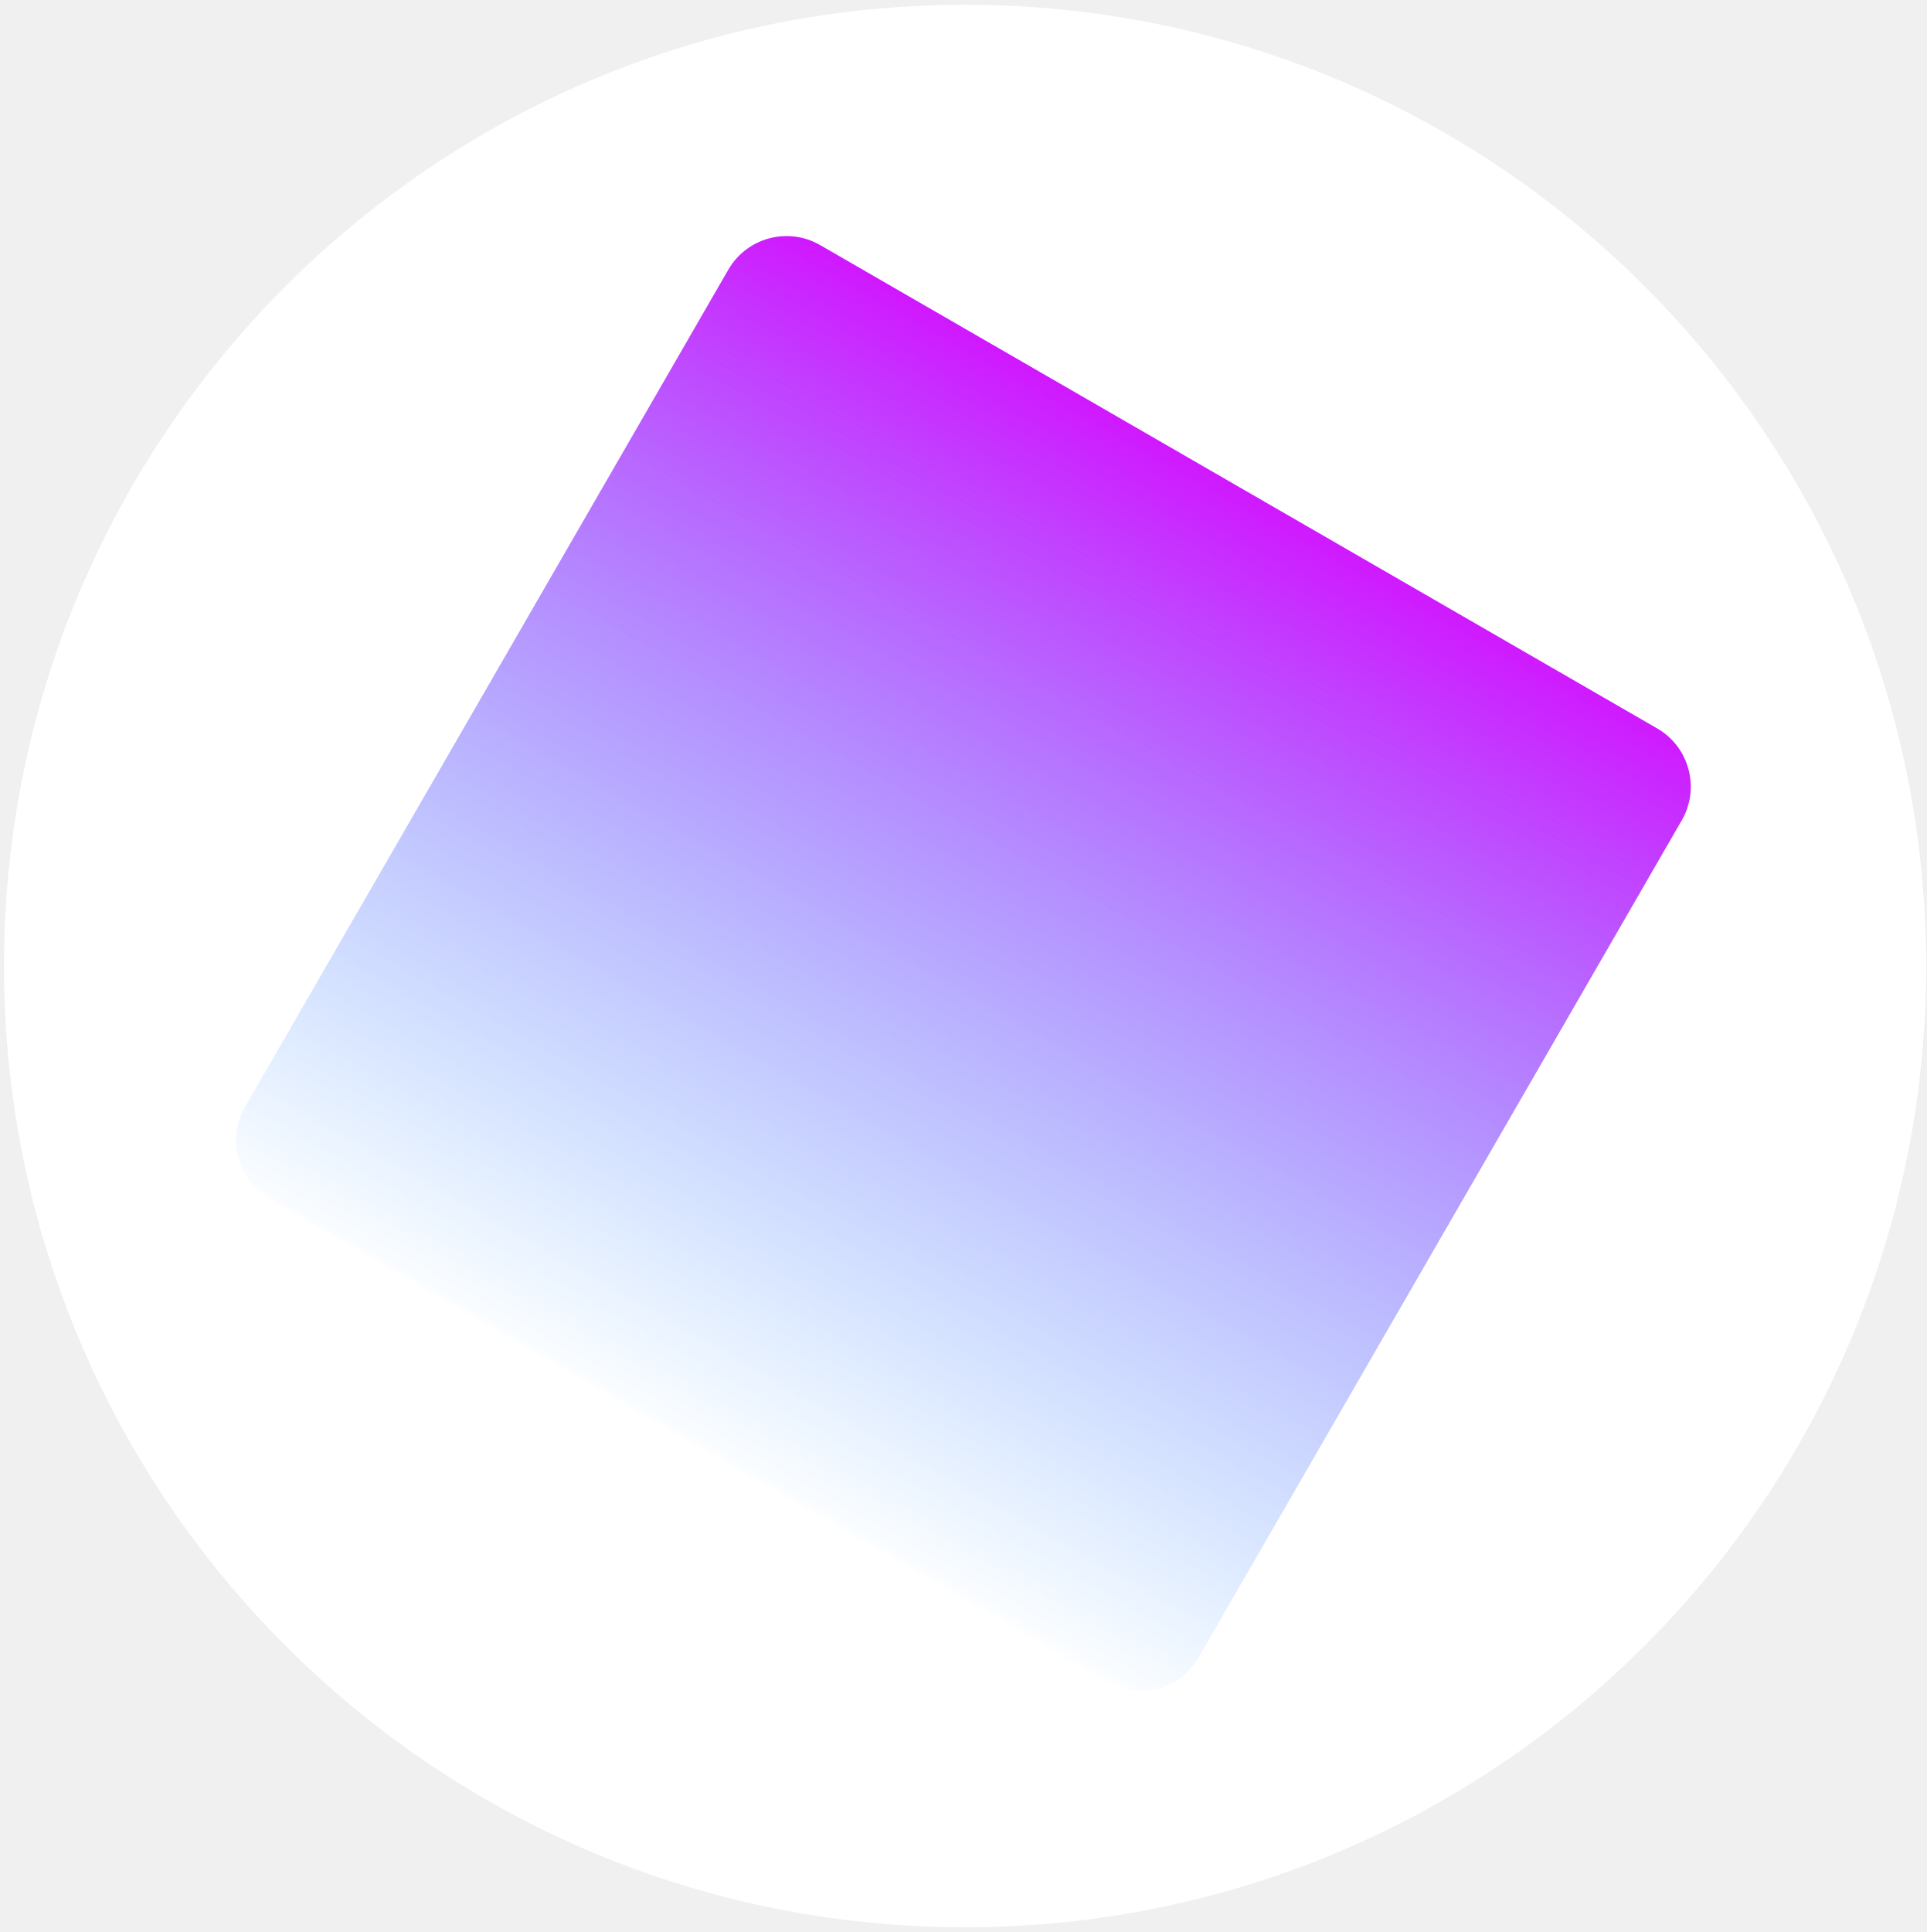
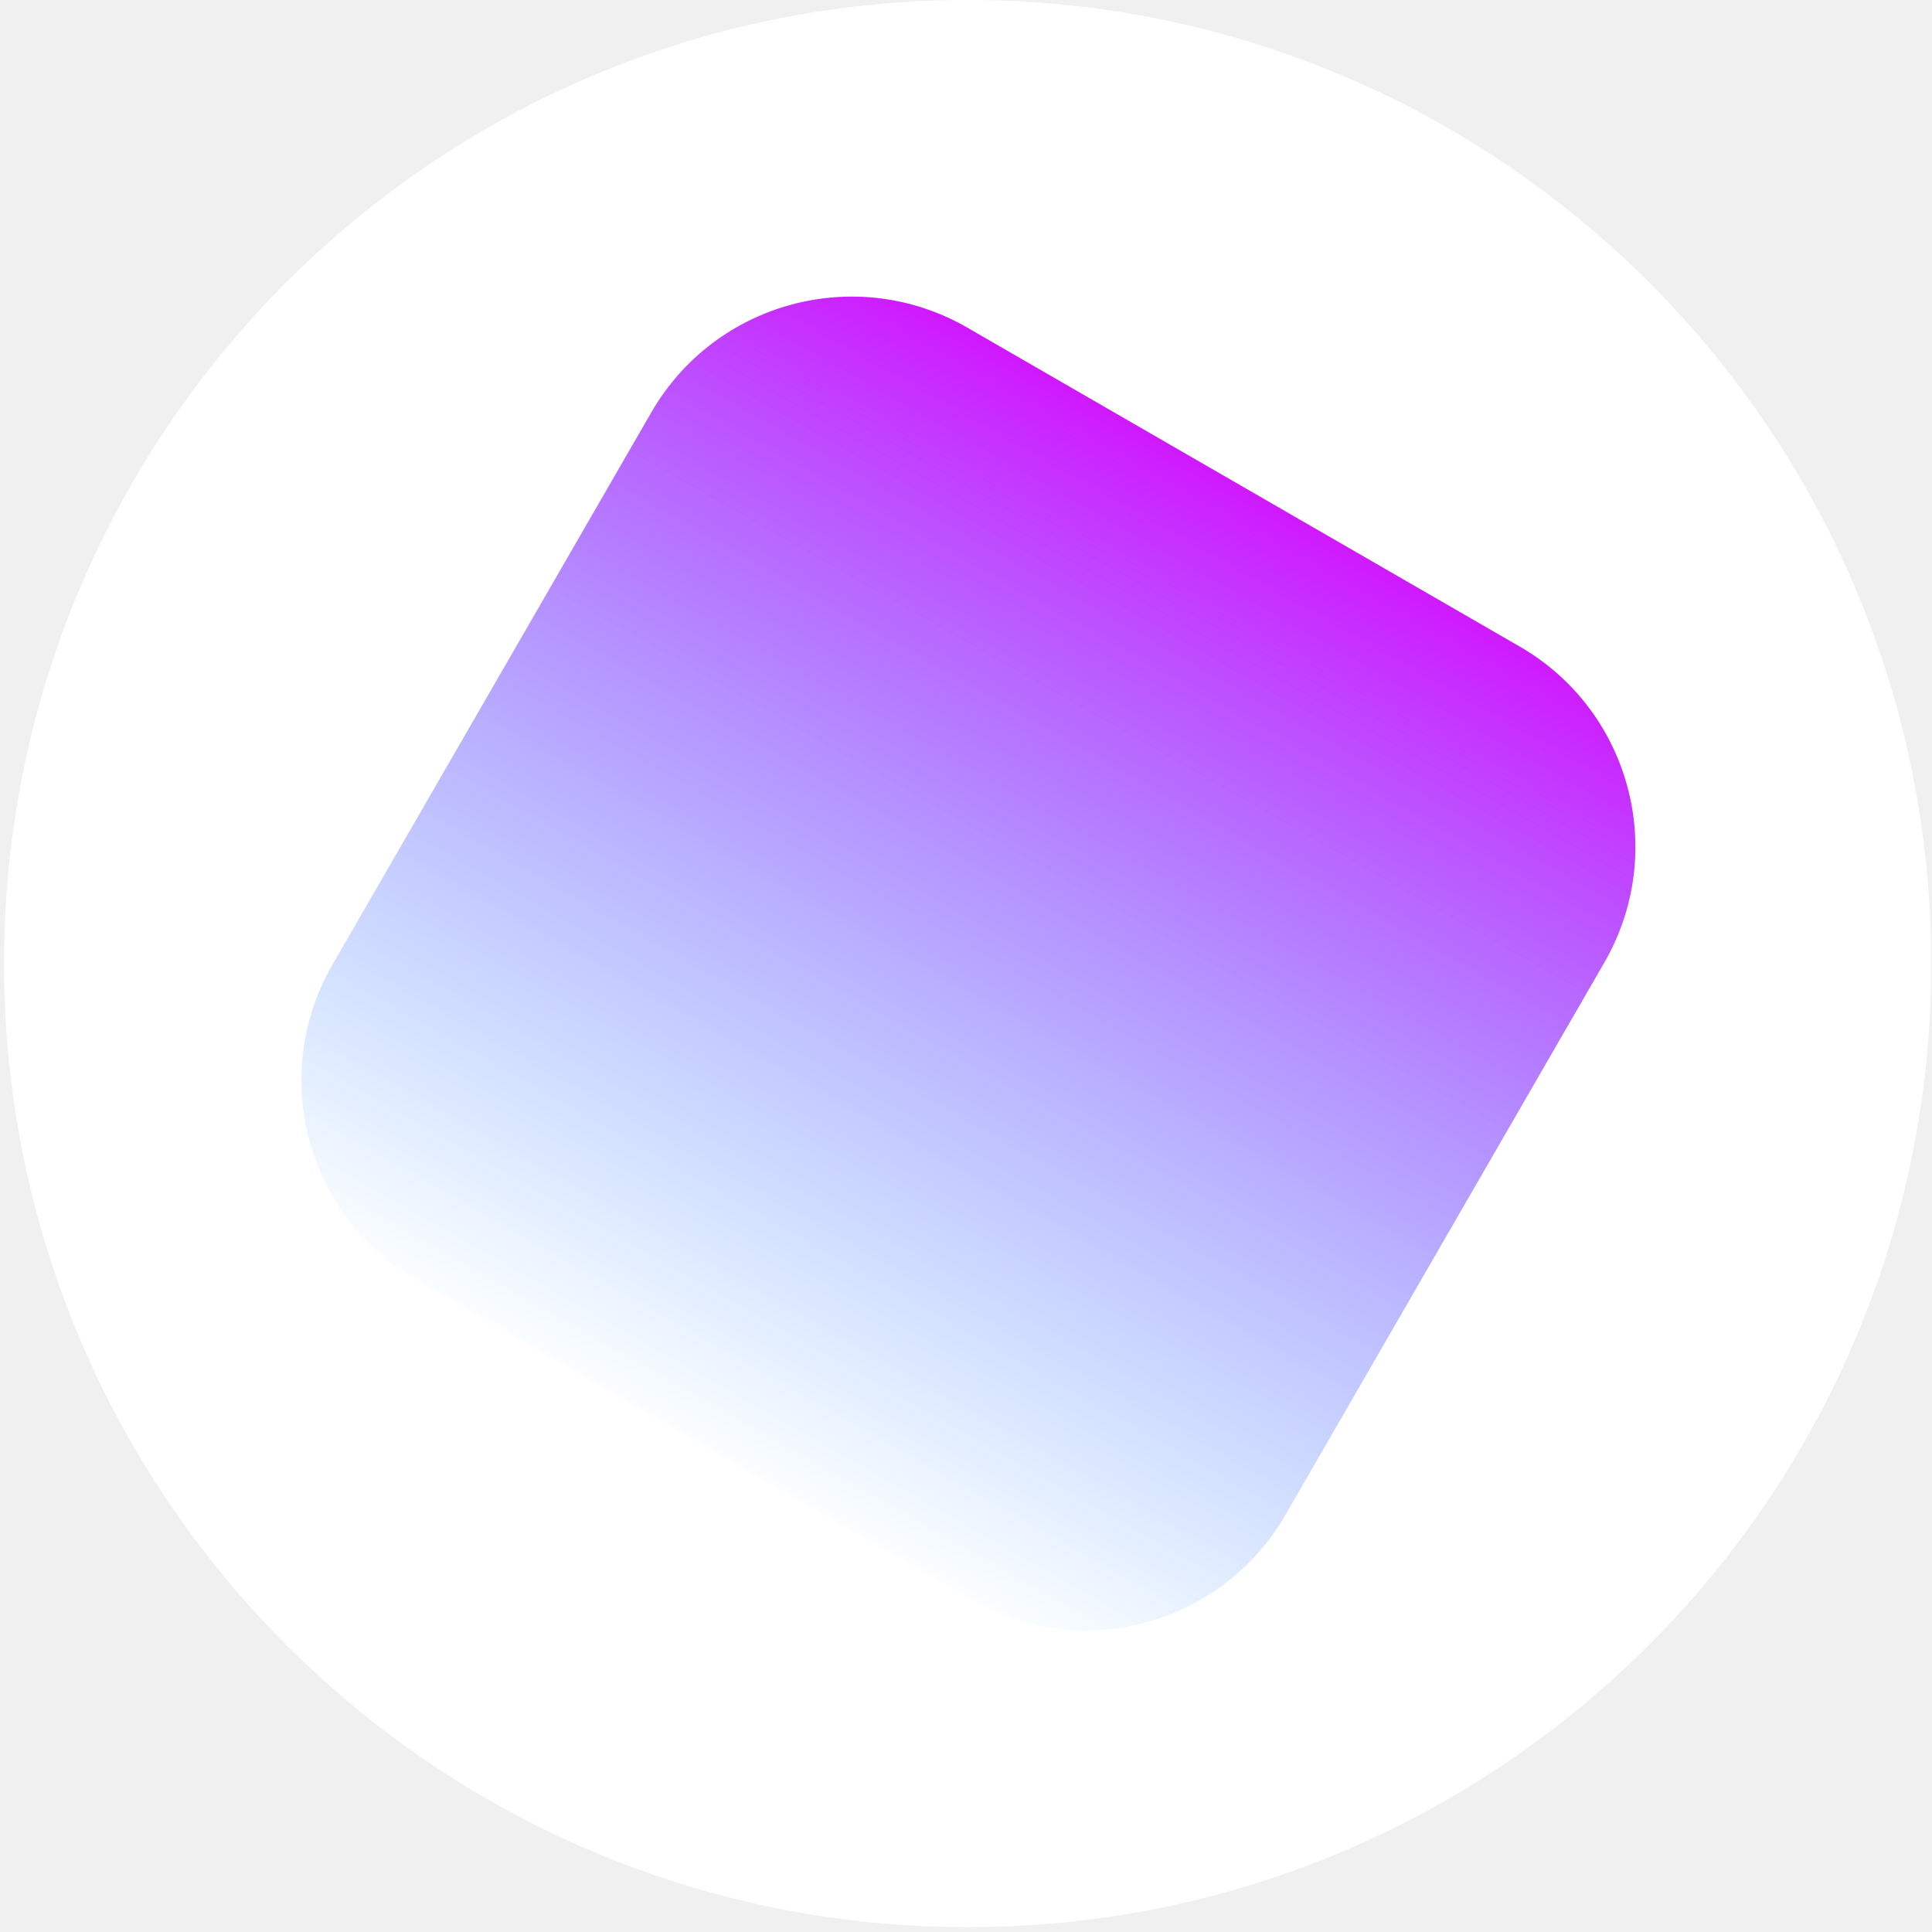
- <svg xmlns="http://www.w3.org/2000/svg" width="401" height="402" viewBox="0 0 401 402" fill="none">
-   <rect width="400.021" height="400.021" rx="200.01" transform="matrix(1 0 -2.62526e-06 1 0.832031 0.992188)" fill="white" />
-   <path d="M151.566 56.122C155.432 49.426 163.994 47.132 170.69 50.998L344.876 151.564C351.572 155.43 353.866 163.992 350 170.688L249.434 344.874C245.568 351.57 237.006 353.864 230.31 349.998L56.124 249.432C49.428 245.566 47.134 237.004 51 230.308L151.566 56.122Z" fill="url(#paint0_linear_664_33082)" />
+ <svg xmlns="http://www.w3.org/2000/svg" width="401" height="401" viewBox="0 0 401 401" fill="none">
+   <rect x="0.842" width="400" height="400.001" rx="200" fill="white" />
+   <path d="M135.2 85.569C148.455 62.611 177.811 54.745 200.769 68L315.431 134.2C338.389 147.455 346.255 176.811 333 199.769L266.8 314.431C253.545 337.389 224.189 345.255 201.231 332L86.569 265.8C63.611 252.545 55.745 223.189 69 200.231L135.2 85.569Z" fill="url(#paint0_linear_664_33082)" />
  <defs>
-     <linearGradient id="paint0_linear_664_33082" x1="286.01" y1="98.854" x2="163.392" y2="315.05" gradientUnits="userSpaceOnUse">
+     <linearGradient id="paint0_linear_664_33082" x1="286.237" y1="98.68" x2="164.01" y2="314.186" gradientUnits="userSpaceOnUse">
      <stop stop-color="#DB00FF" />
      <stop offset="1" stop-color="#0085FF" stop-opacity="0" />
    </linearGradient>
  </defs>
</svg>
